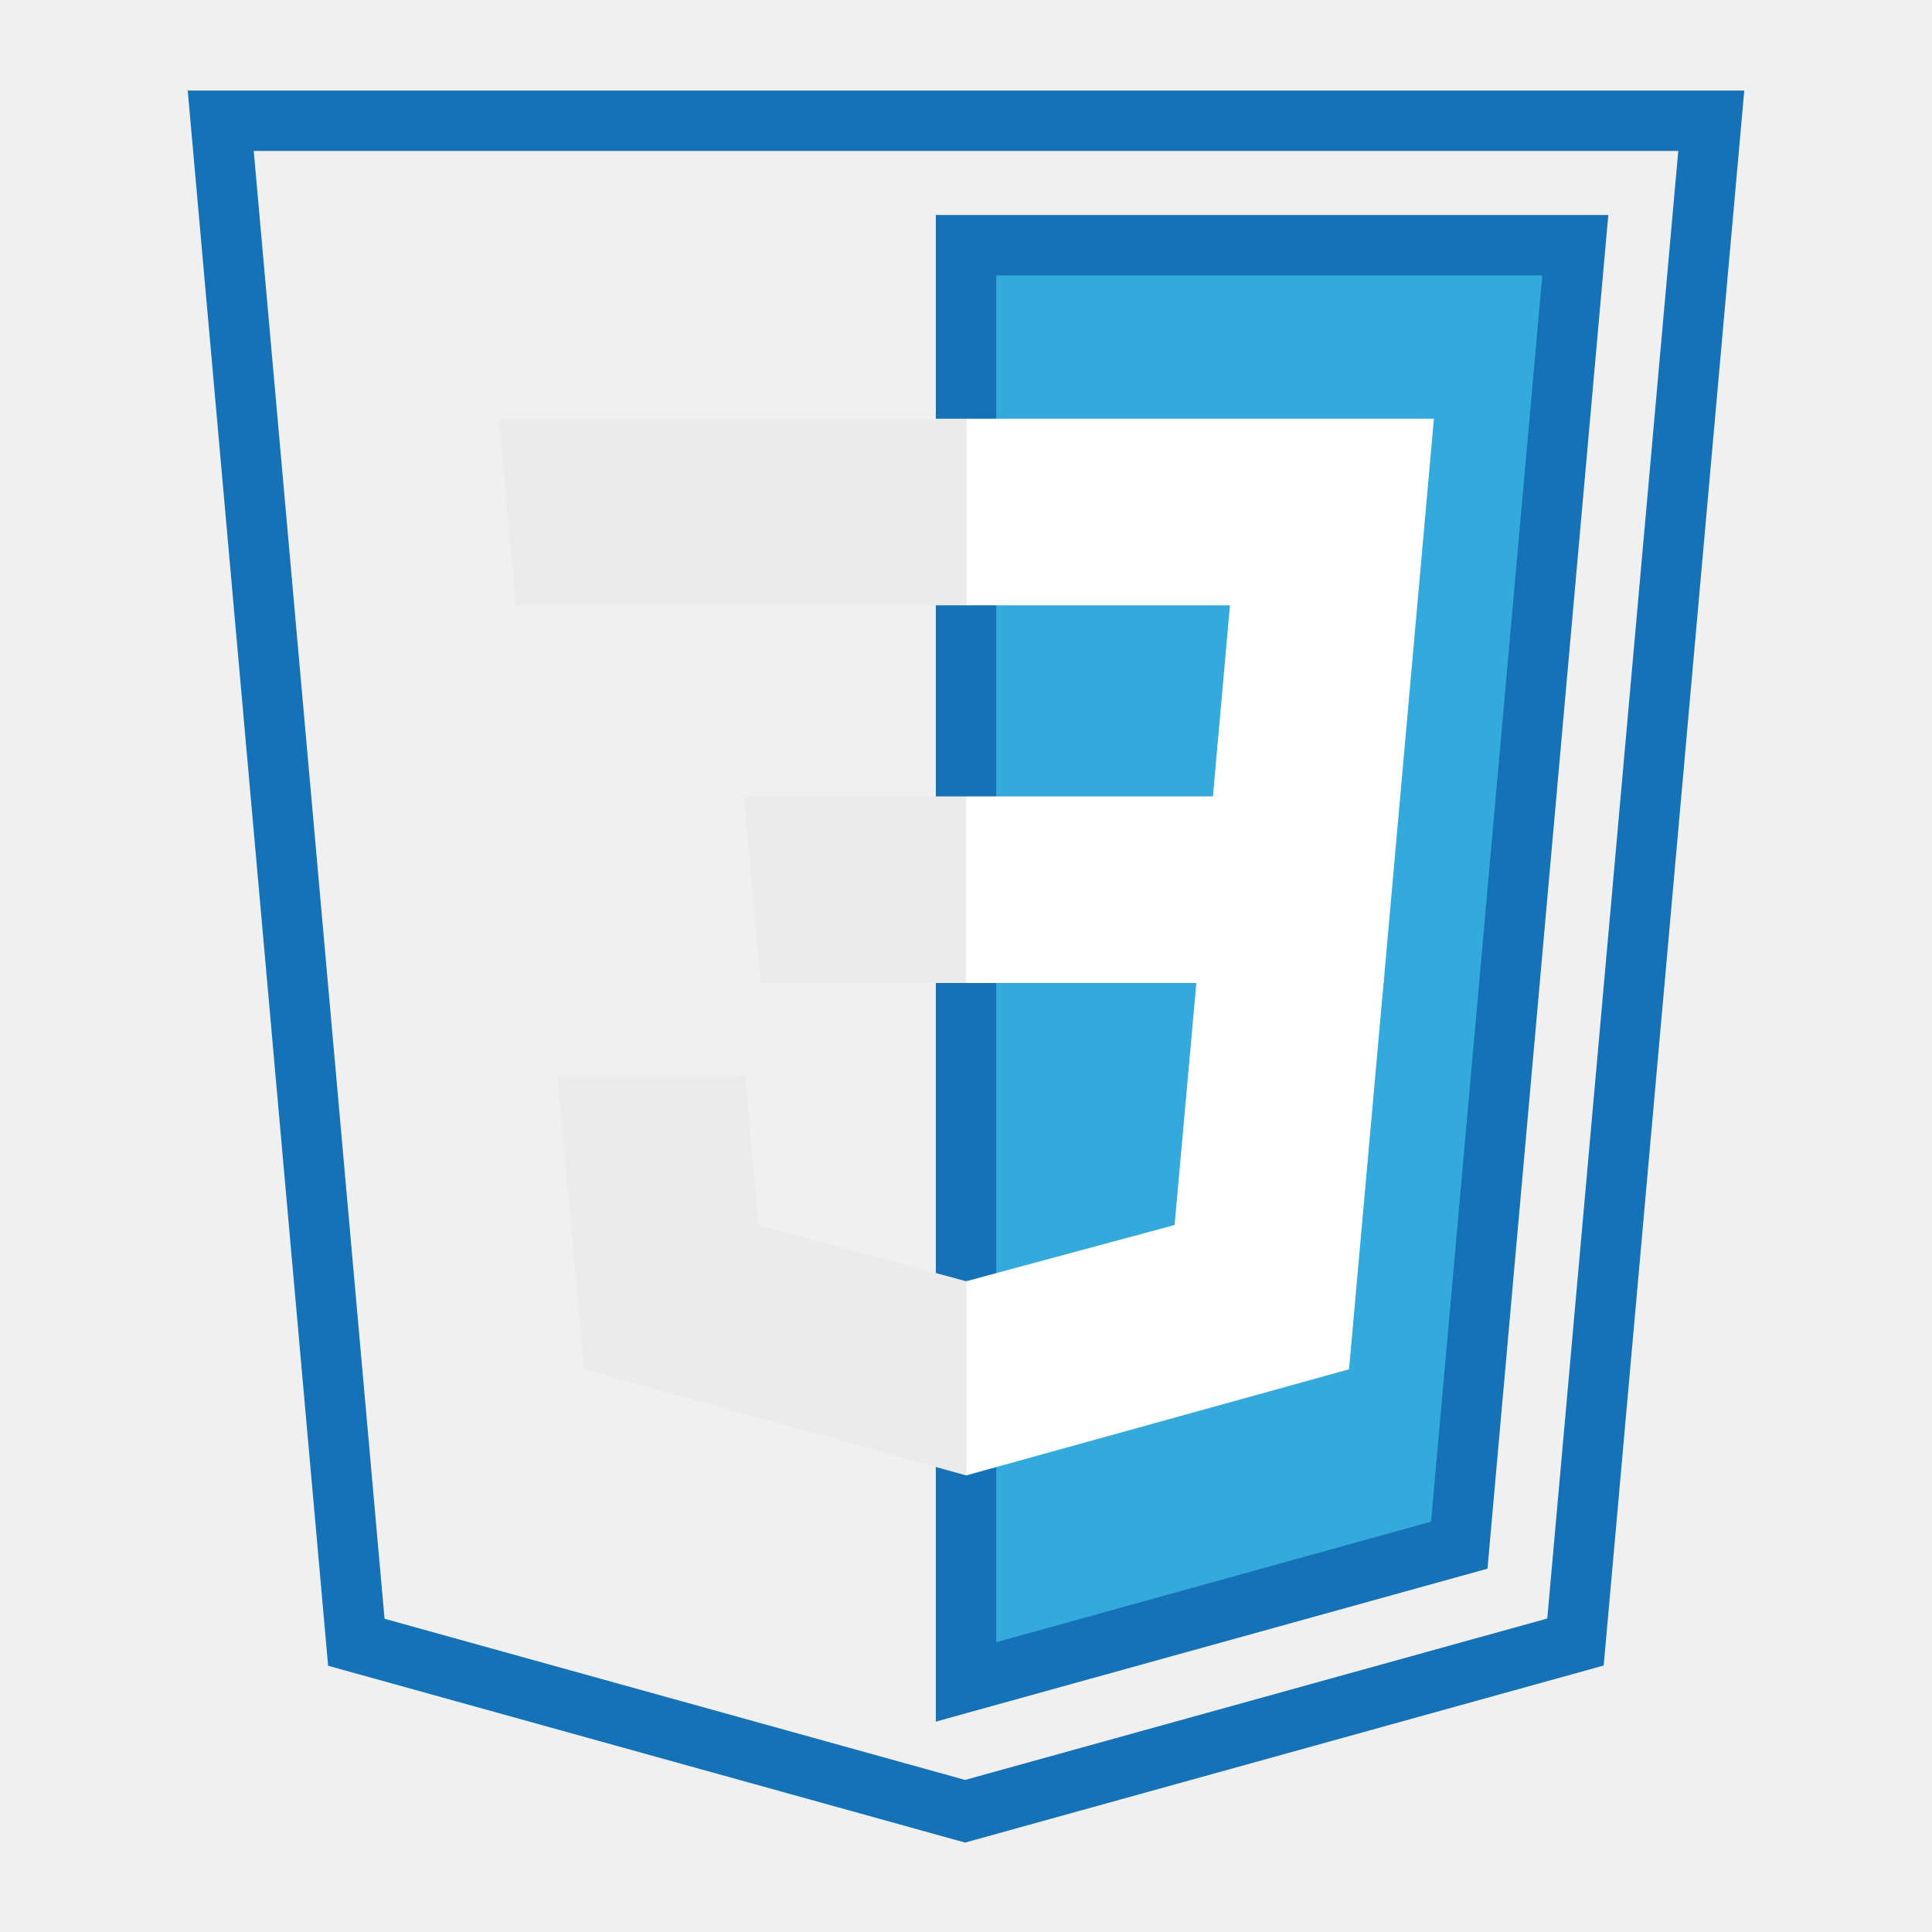
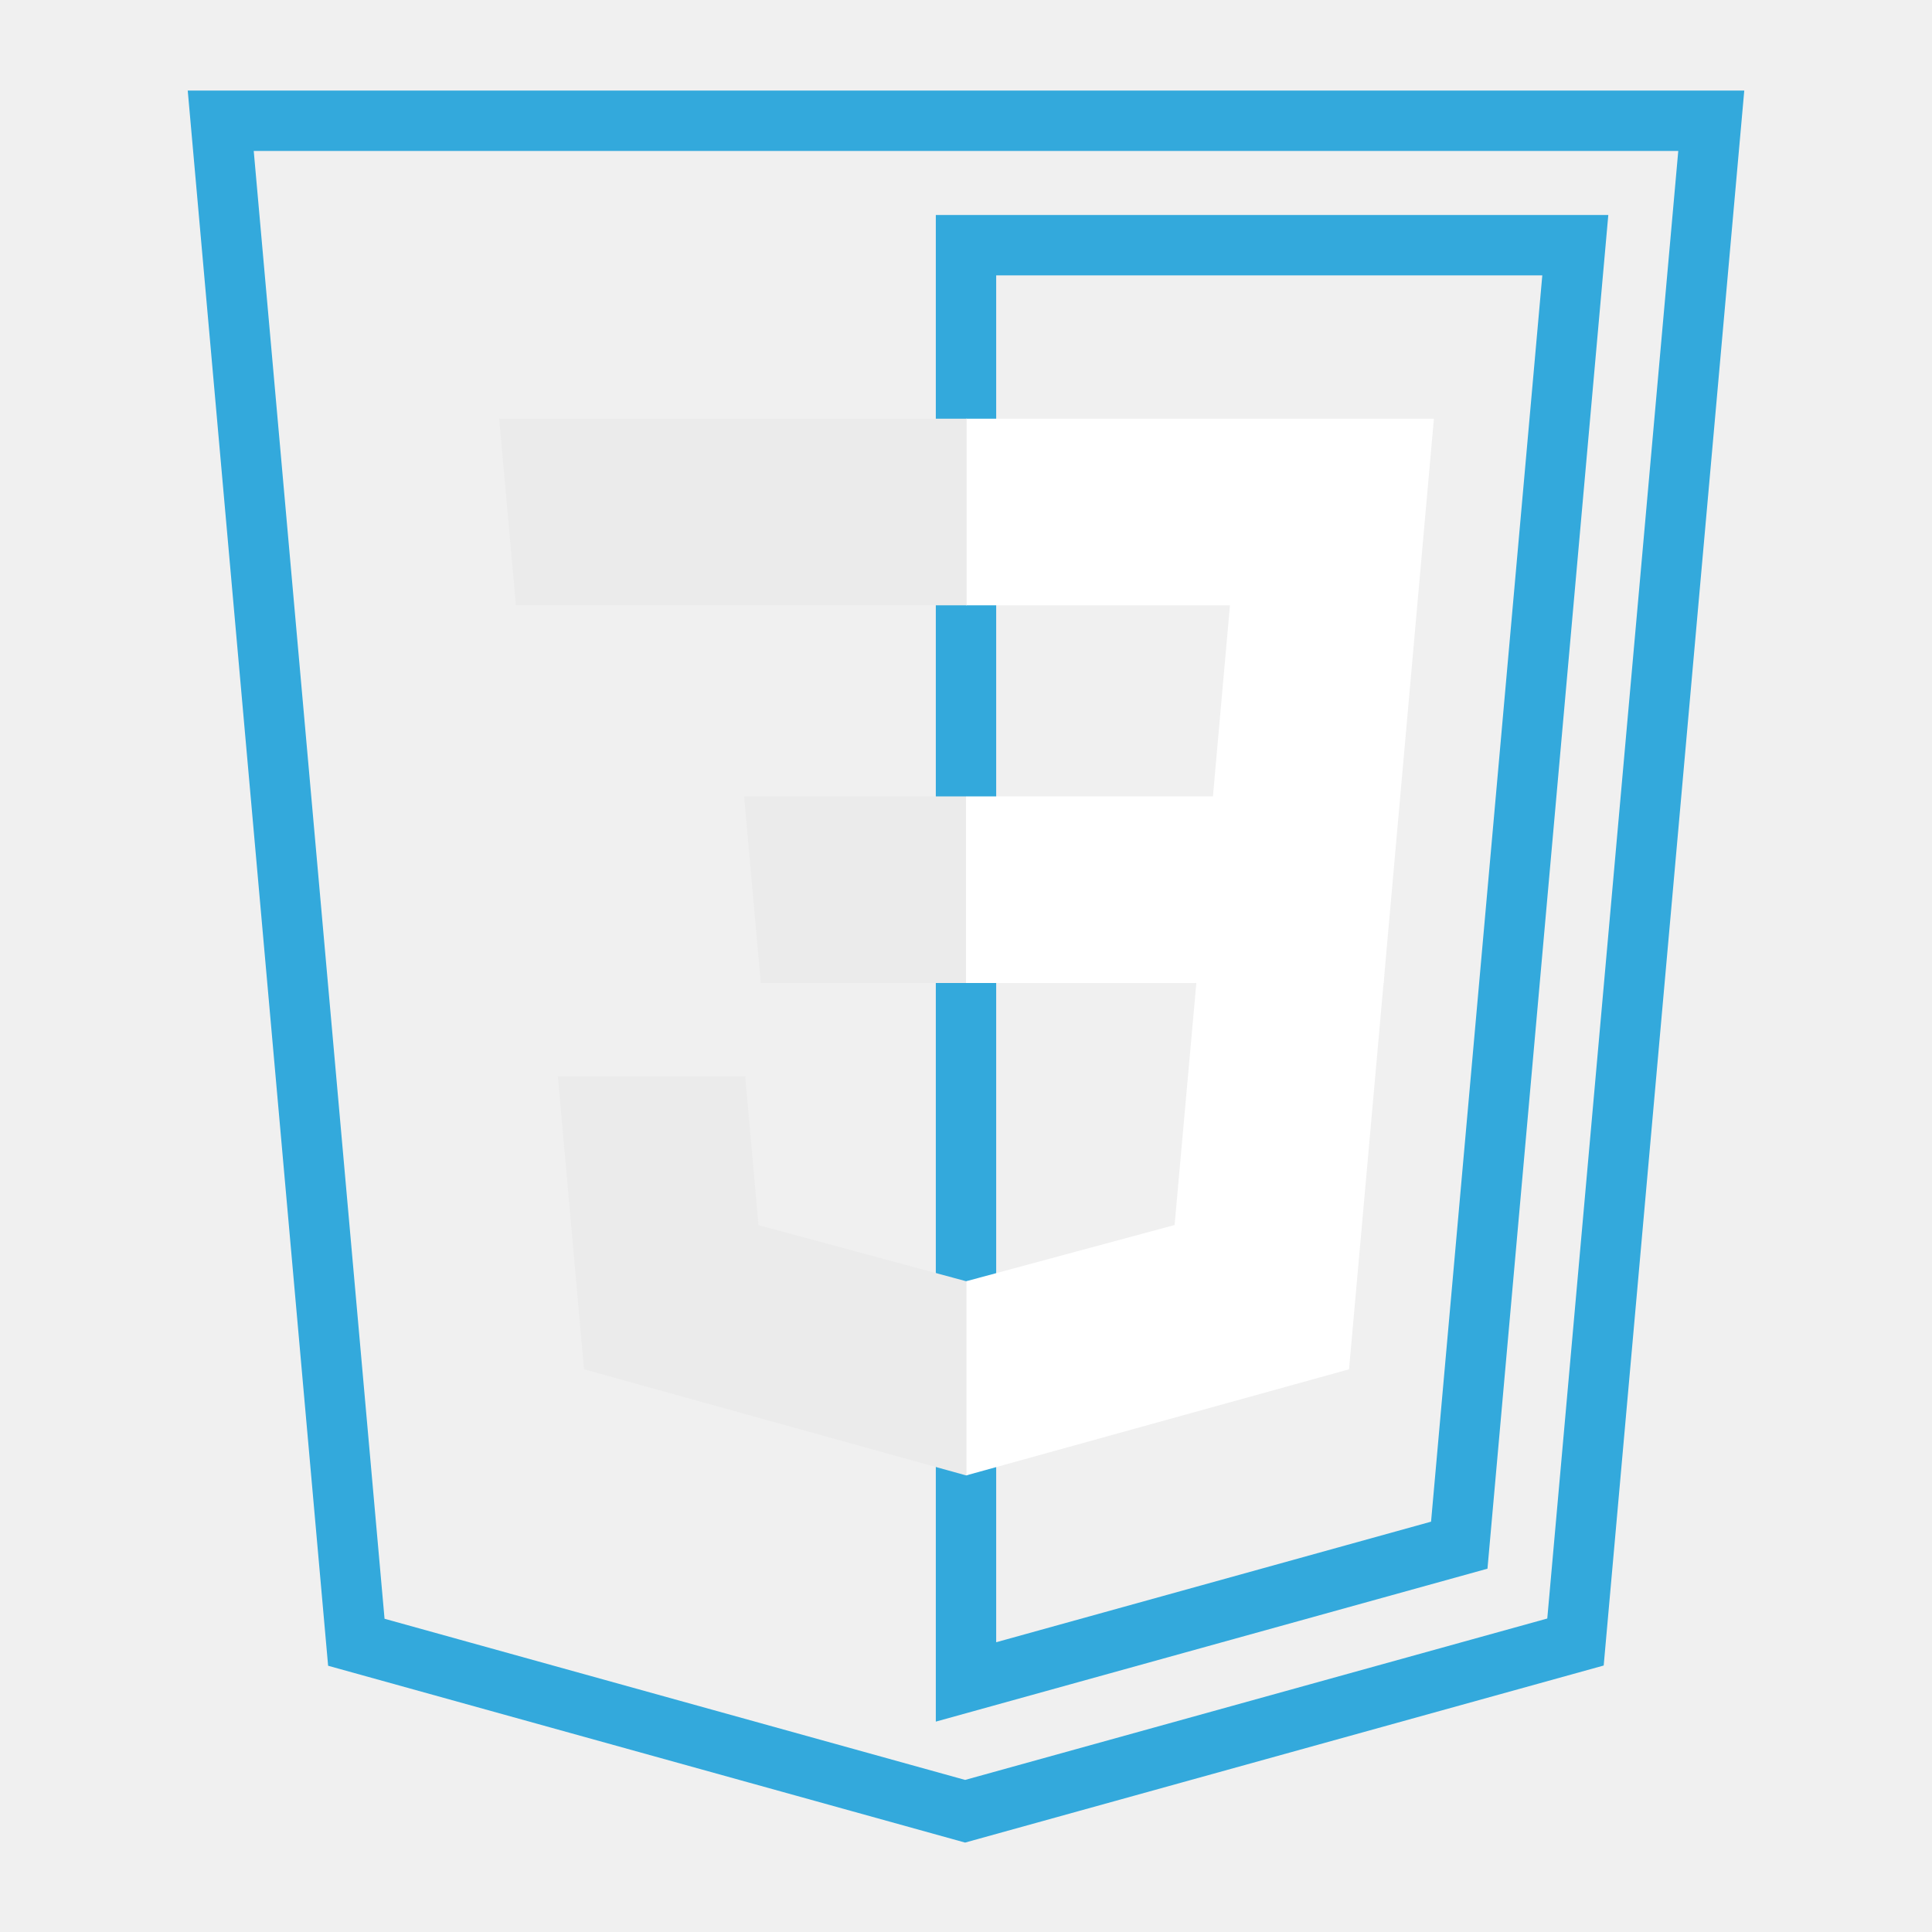
<svg xmlns="http://www.w3.org/2000/svg" width="800px" height="800px" viewBox="0 0 32 32">
-   <polygon points="5.902 27.201 3.656 2 28.344 2 26.095 27.197 15.985 30 5.902 27.201" style="fill:#ffffff00" stroke="#1572b6" />
-   <polygon points="16 27.858 24.17 25.593 26.092 4.061 16 4.061 16 27.858" style="fill:#33a9dc" stroke="#1572b6" />
+   <polygon points="5.902 27.201 3.656 2 28.344 2 26.095 27.197 15.985 30 5.902 27.201" style="fill:#ffffff00" stroke="#33a9dc" />
+   <polygon points="16 27.858 24.17 25.593 26.092 4.061 16 4.061 16 27.858" style="fill:#ffffff00" stroke="#33a9dc" />
  <polygon points="16 13.191 20.09 13.191 20.372 10.026 16 10.026 16 6.935 16.011 6.935 23.75 6.935 23.676 7.764 22.917 16.282 16 16.282 16 13.191" style="fill:#fff" />
  <polygon points="16.019 21.218 16.005 21.222 12.563 20.292 12.343 17.827 10.67 17.827 9.24 17.827 9.673 22.68 16.004 24.438 16.019 24.434 16.019 21.218" style="fill:#ebebeb" />
  <polygon points="19.827 16.151 19.455 20.29 16.008 21.22 16.008 24.436 22.344 22.68 22.391 22.158 22.928 16.151 19.827 16.151" style="fill:#fff" />
  <polygon points="16.011 6.935 16.011 8.855 16.011 10.018 16.011 10.026 8.555 10.026 8.555 10.026 8.545 10.026 8.483 9.331 8.342 7.764 8.268 6.935 16.011 6.935" style="fill:#ebebeb" />
  <polygon points="16 13.191 16 15.111 16 16.274 16 16.282 12.611 16.282 12.611 16.282 12.601 16.282 12.539 15.587 12.399 14.02 12.325 13.191 16 13.191" style="fill:#ebebeb" />
</svg>
